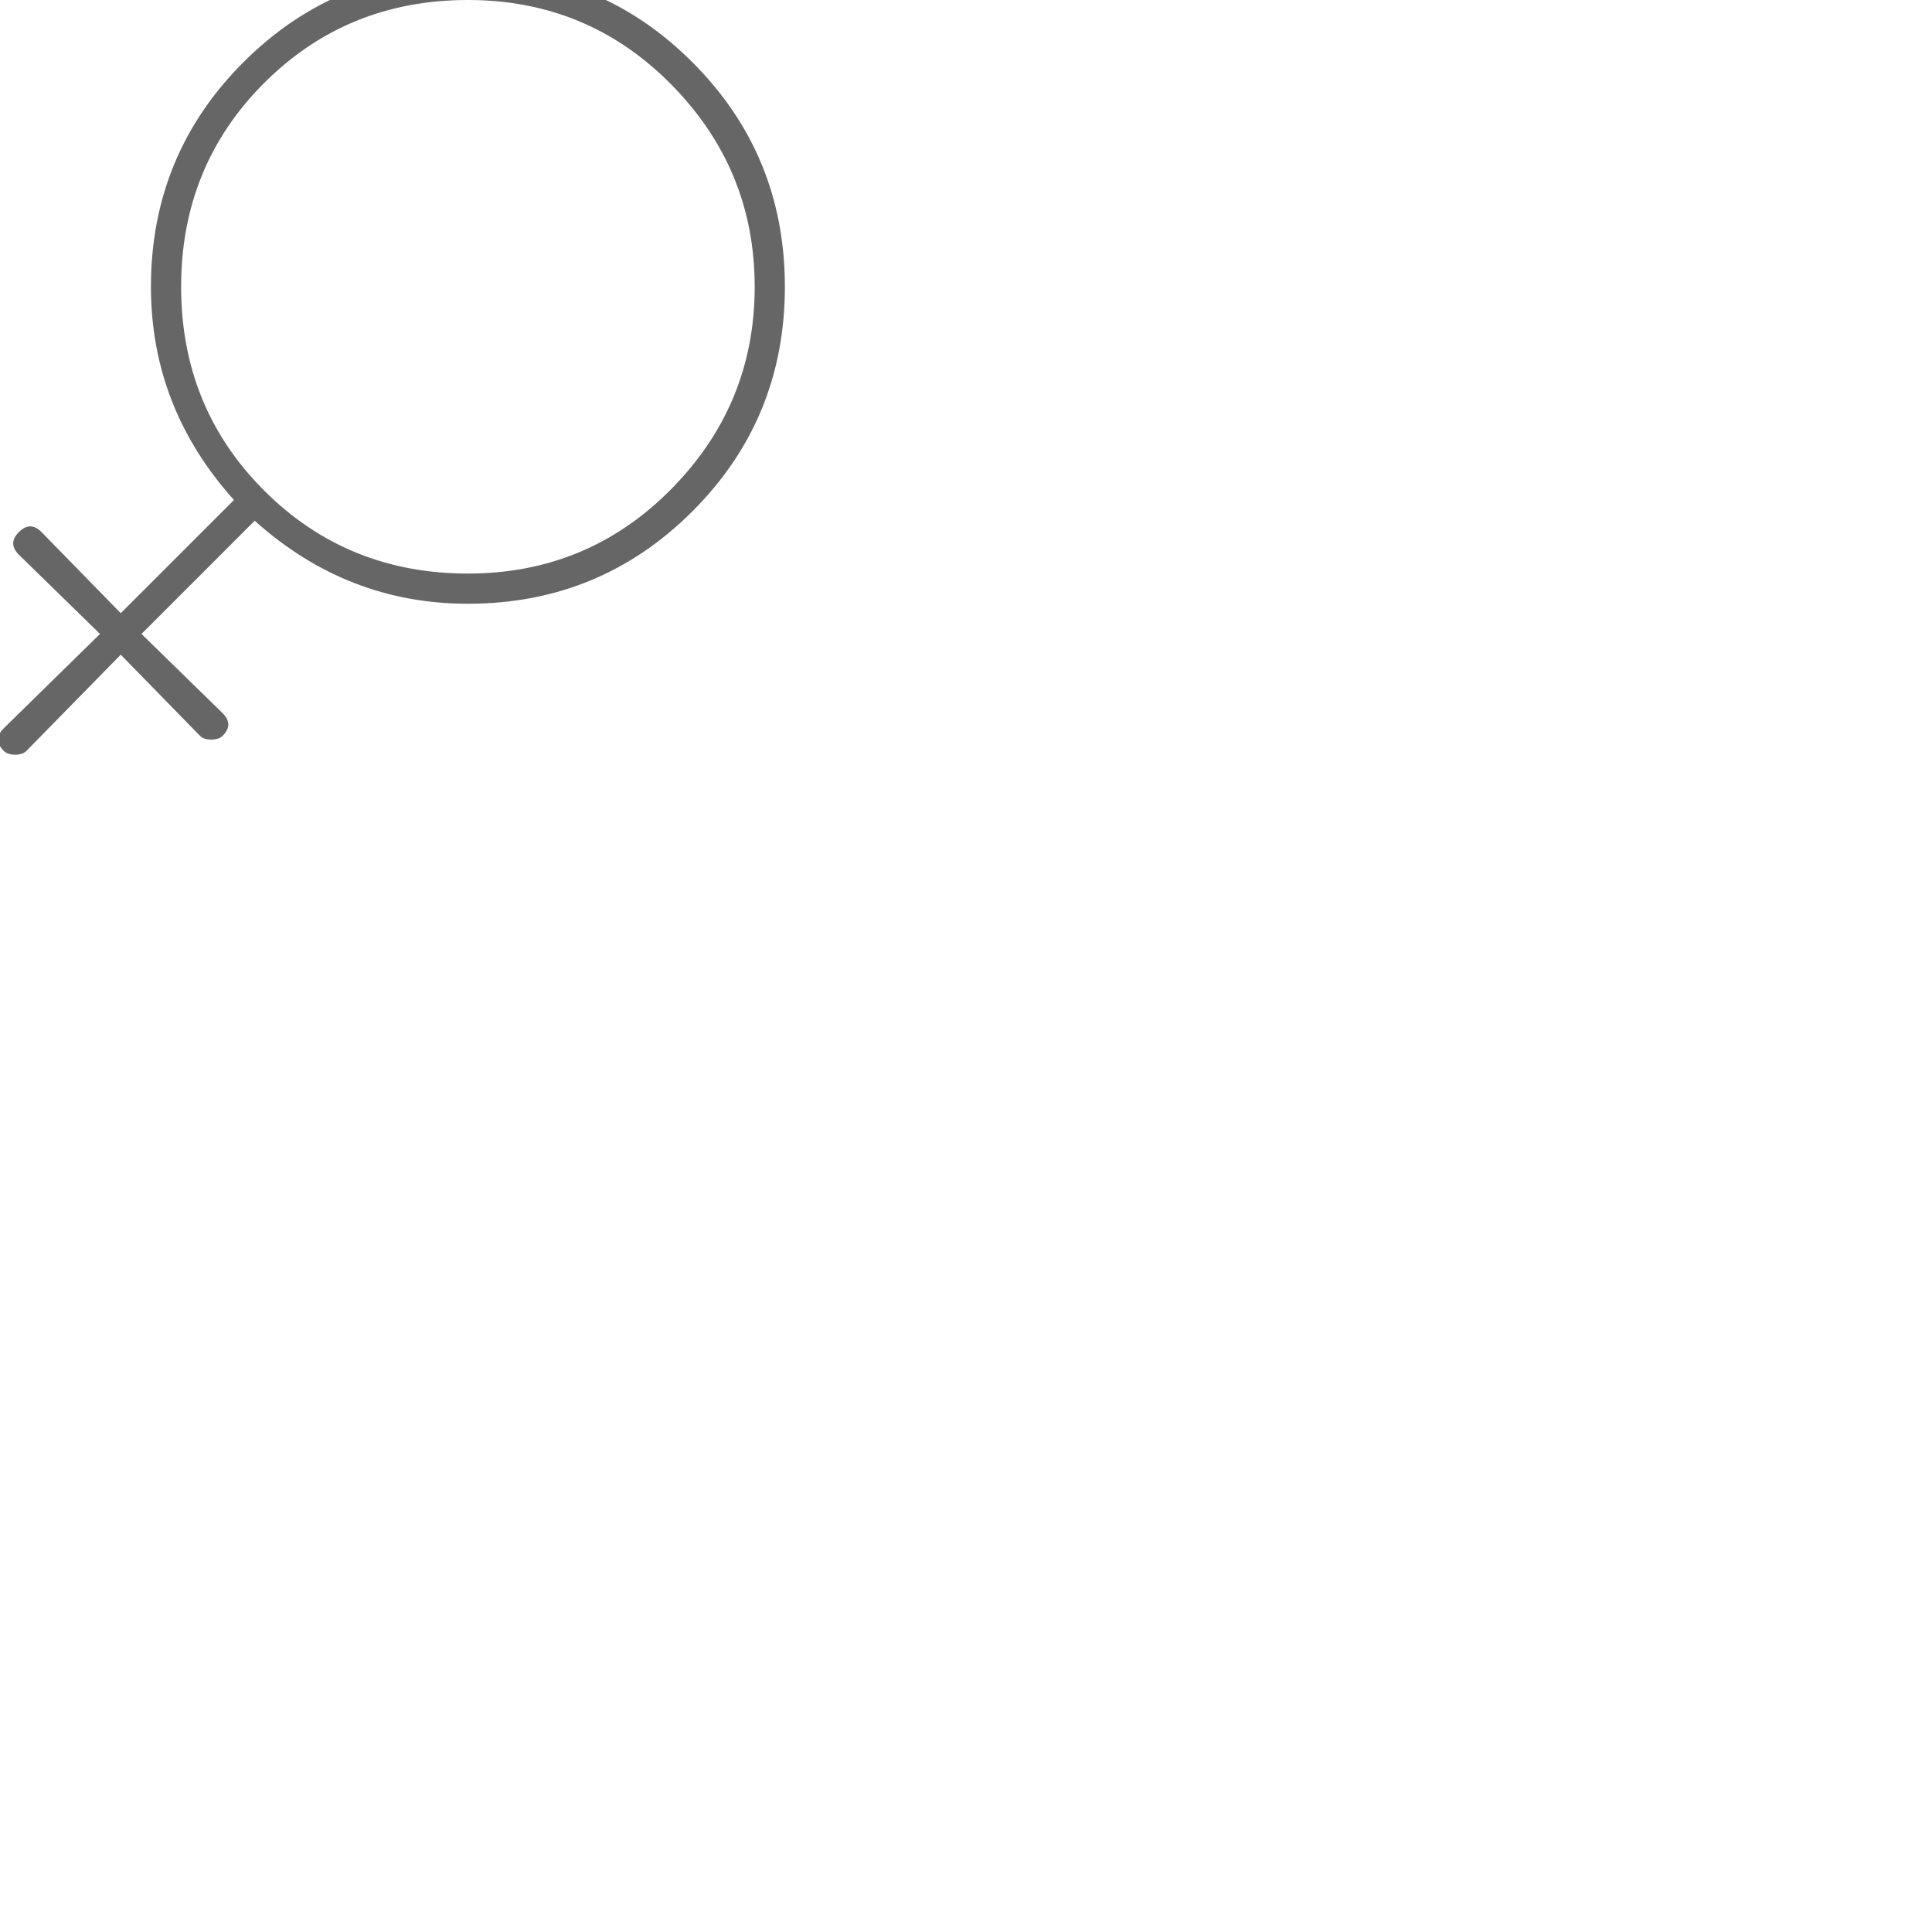
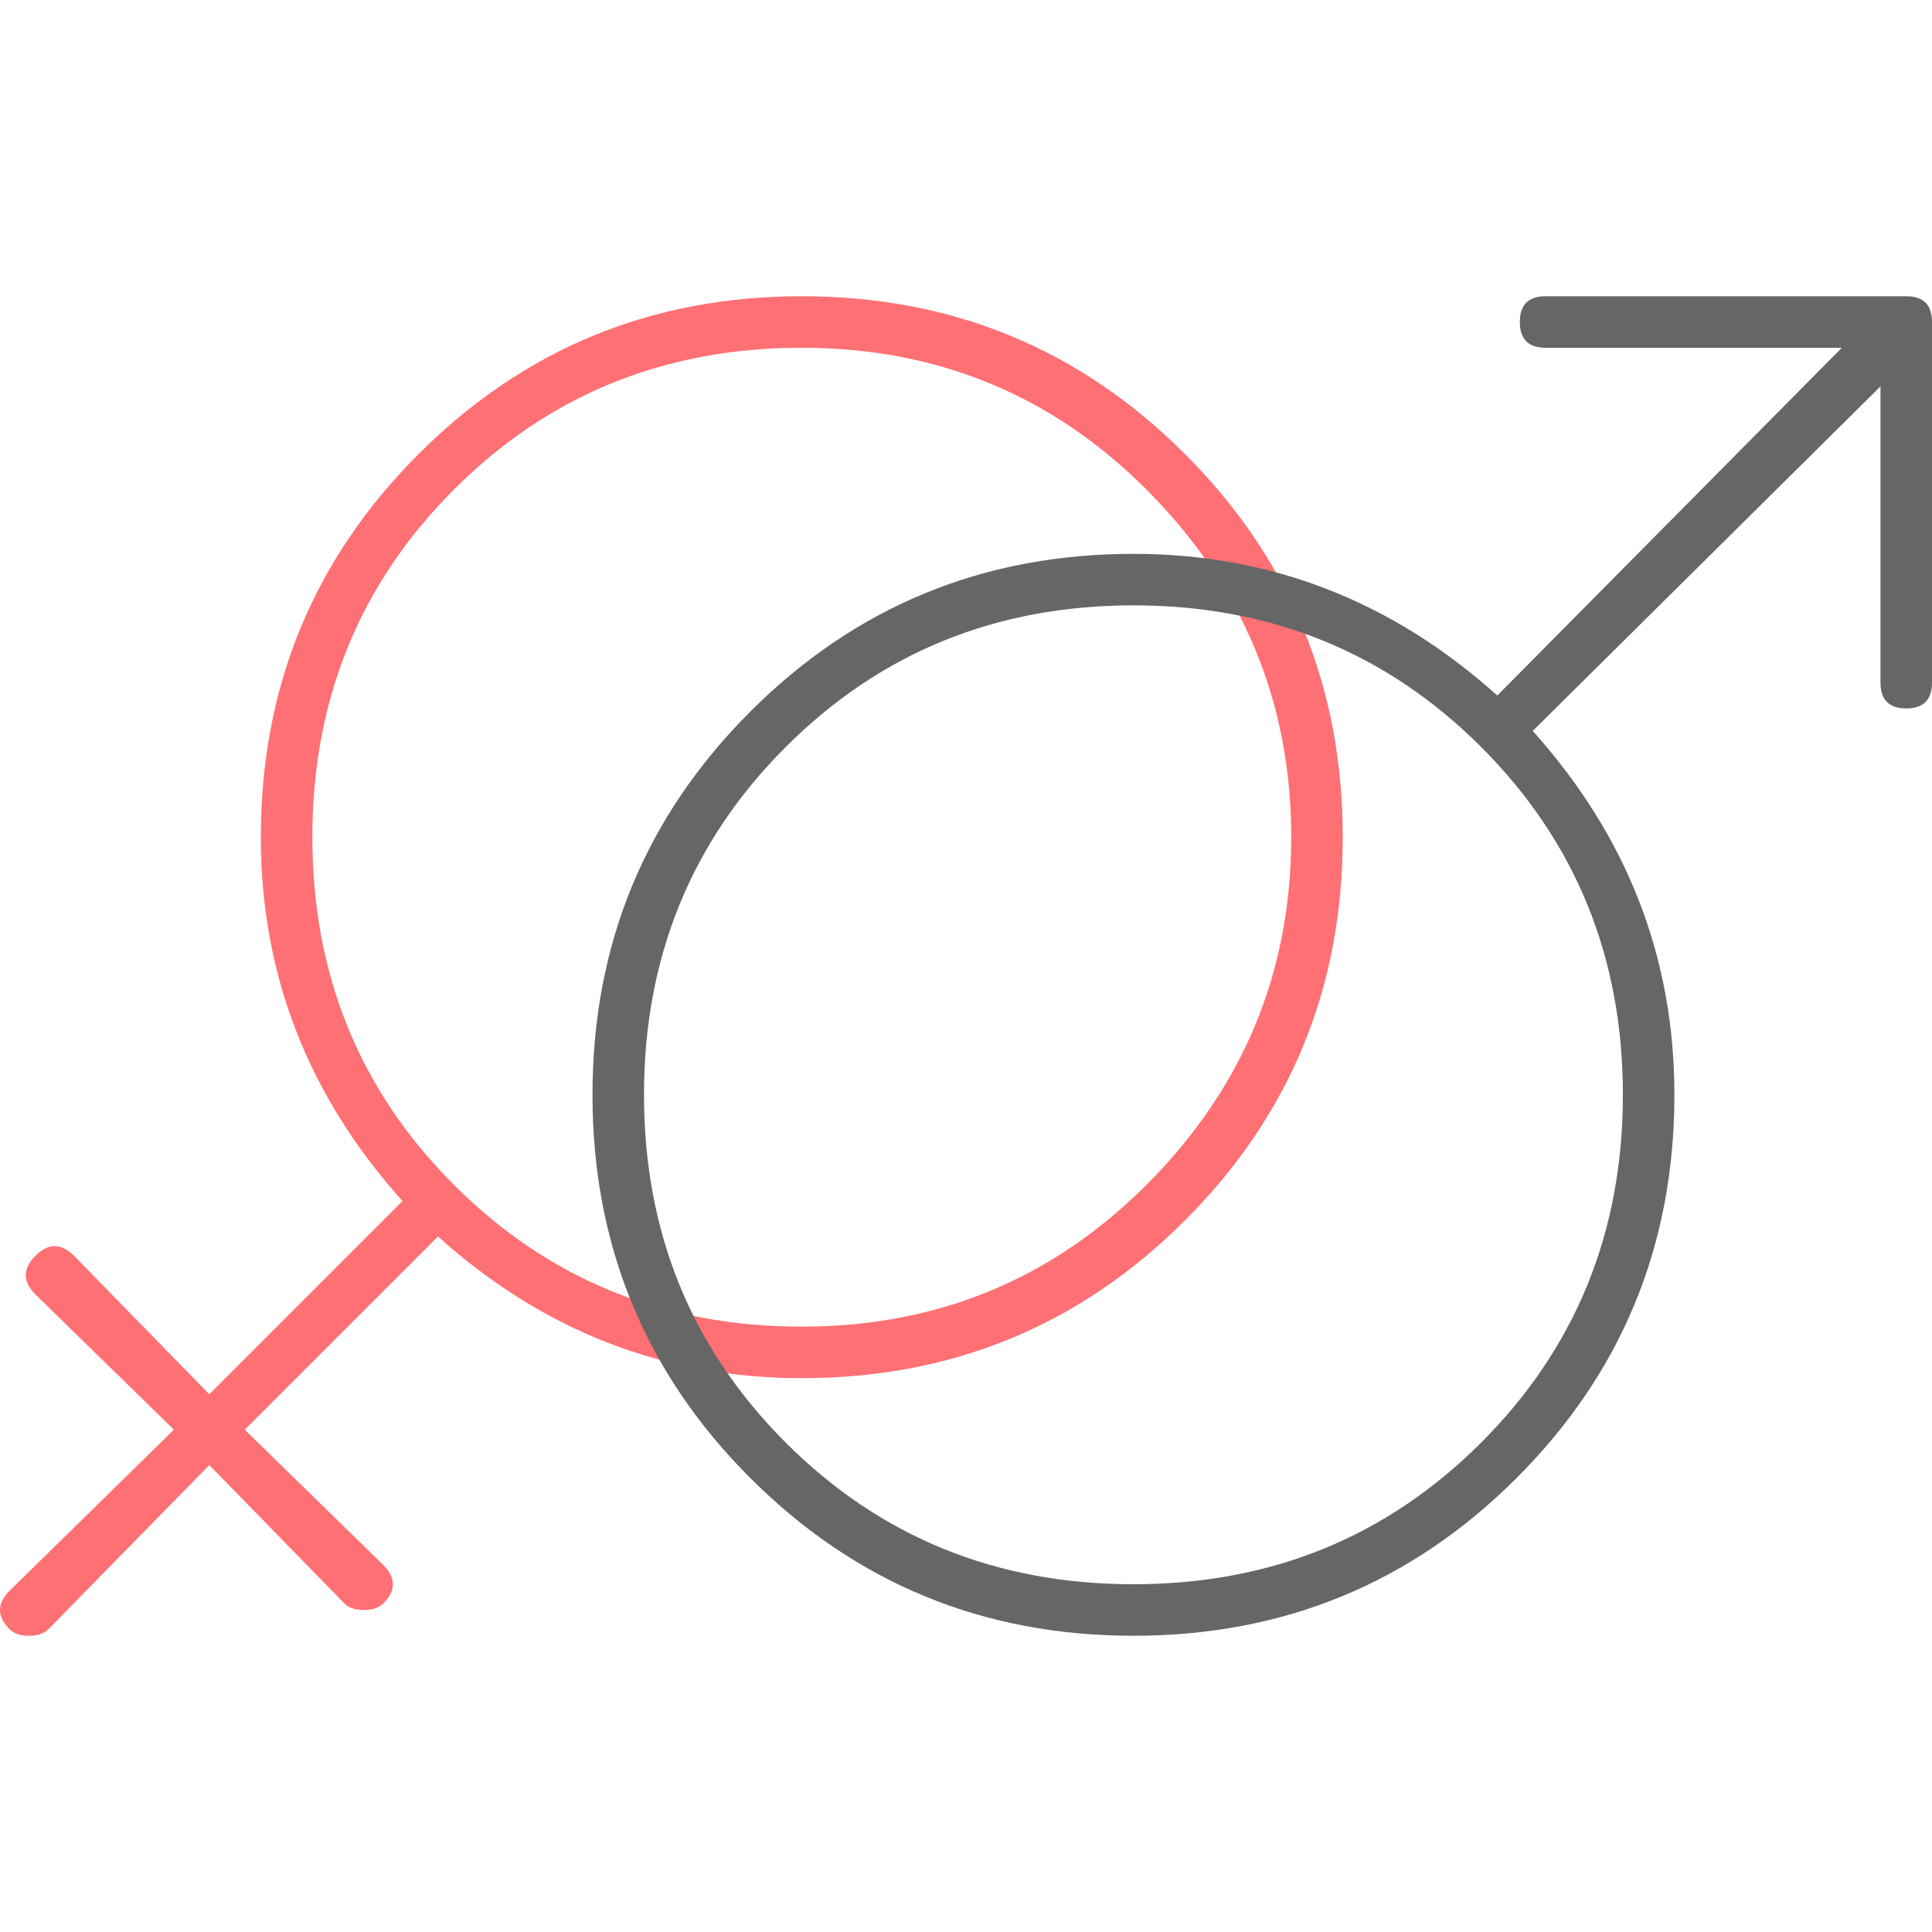
- <svg xmlns="http://www.w3.org/2000/svg" id="system-daishouhuo" width="128" height="128" style="width:128px;height:128px;" version="1.1" viewBox="0 0 1024 1024" enable-background="new 0 0 1024 1024" xml:space="preserve">
-   <path fill="#666" d="M129 33 q-49 49 -49 119 q0 64 44 113 l-60 60 l-42 -43 q-6 -6 -12 0 q-6 6 0 12 l43 42 l-51 50 q-6 6 0 12 q2 2 6 2 q4 0 6 -2 l50 -51 l42 43 q2 2 6 2 q4 0 6 -2 q6 -6 0 -12 l-43 -42 l60 -60 q49 44 113 44 q70 0 119 -49 q49 -49 49 -119 q0 -70 -49 -119 q-49 -49 -119 -49 q-70 0 -119 49 ZM355 260 q-44 44 -107 44 q-64 0 -108 -44 q-44 -44 -44 -108 q0 -64 44 -108 q44 -44 108 -44 q63 0 107 44 q45 45 45 108 q0 63 -45 108 Z" />
+ <svg xmlns="http://www.w3.org/2000/svg" width="600" height="600">
+   <g>
+     <g id="svg_1">
+       <path id="svg-girl-path" fill="#ff7074" d="m130,141q-49,49 -49,119q0,64 44,113l-60,60l-42,-43q-6,-6 -12,0q-6,6 0,12l43,42l-51,50q-6,6 0,12q2,2 6,2q4,0 6,-2l50,-51l42,43q2,2 6,2q4,0 6,-2q6,-6 0,-12l-43,-42l60,-60q49,44 113,44q70,0 119,-49q49,-49 49,-119q0,-70 -49,-119q-49,-49 -119,-49q-70,0 -119,49zm226,227q-44,44 -107,44q-64,0 -108,-44q-44,-44 -44,-108q0,-64 44,-108q44,-44 108,-44q63,0 107,44q45,45 45,108q0,63 -45,108z" />
+     </g>
+     <g id="svg_3">
+       <path id="svg-boy-path" fill="#666" d="m480,92q-8,0 -8,8q0,8 8,8l92,0l-107,108q-49,-44 -113,-44q-70,0 -119,49q-49,49 -49,119q0,70 49,119q49,49 119,49q70,0 119,-49q49,-49 49,-119q0,-64 -44,-113l108,-107l0,92q0,8 8,8q8,0 8,-8l0,-112q0,-8 -8,-8l-112,0zm-20,356q-44,44 -108,44q-64,0 -108,-44q-44,-44 -44,-108q0,-64 44,-108q44,-44 108,-44q64,0 108,44q44,44 44,108q0,64 -44,108z" />
+     </g>
+   </g>
</svg>
